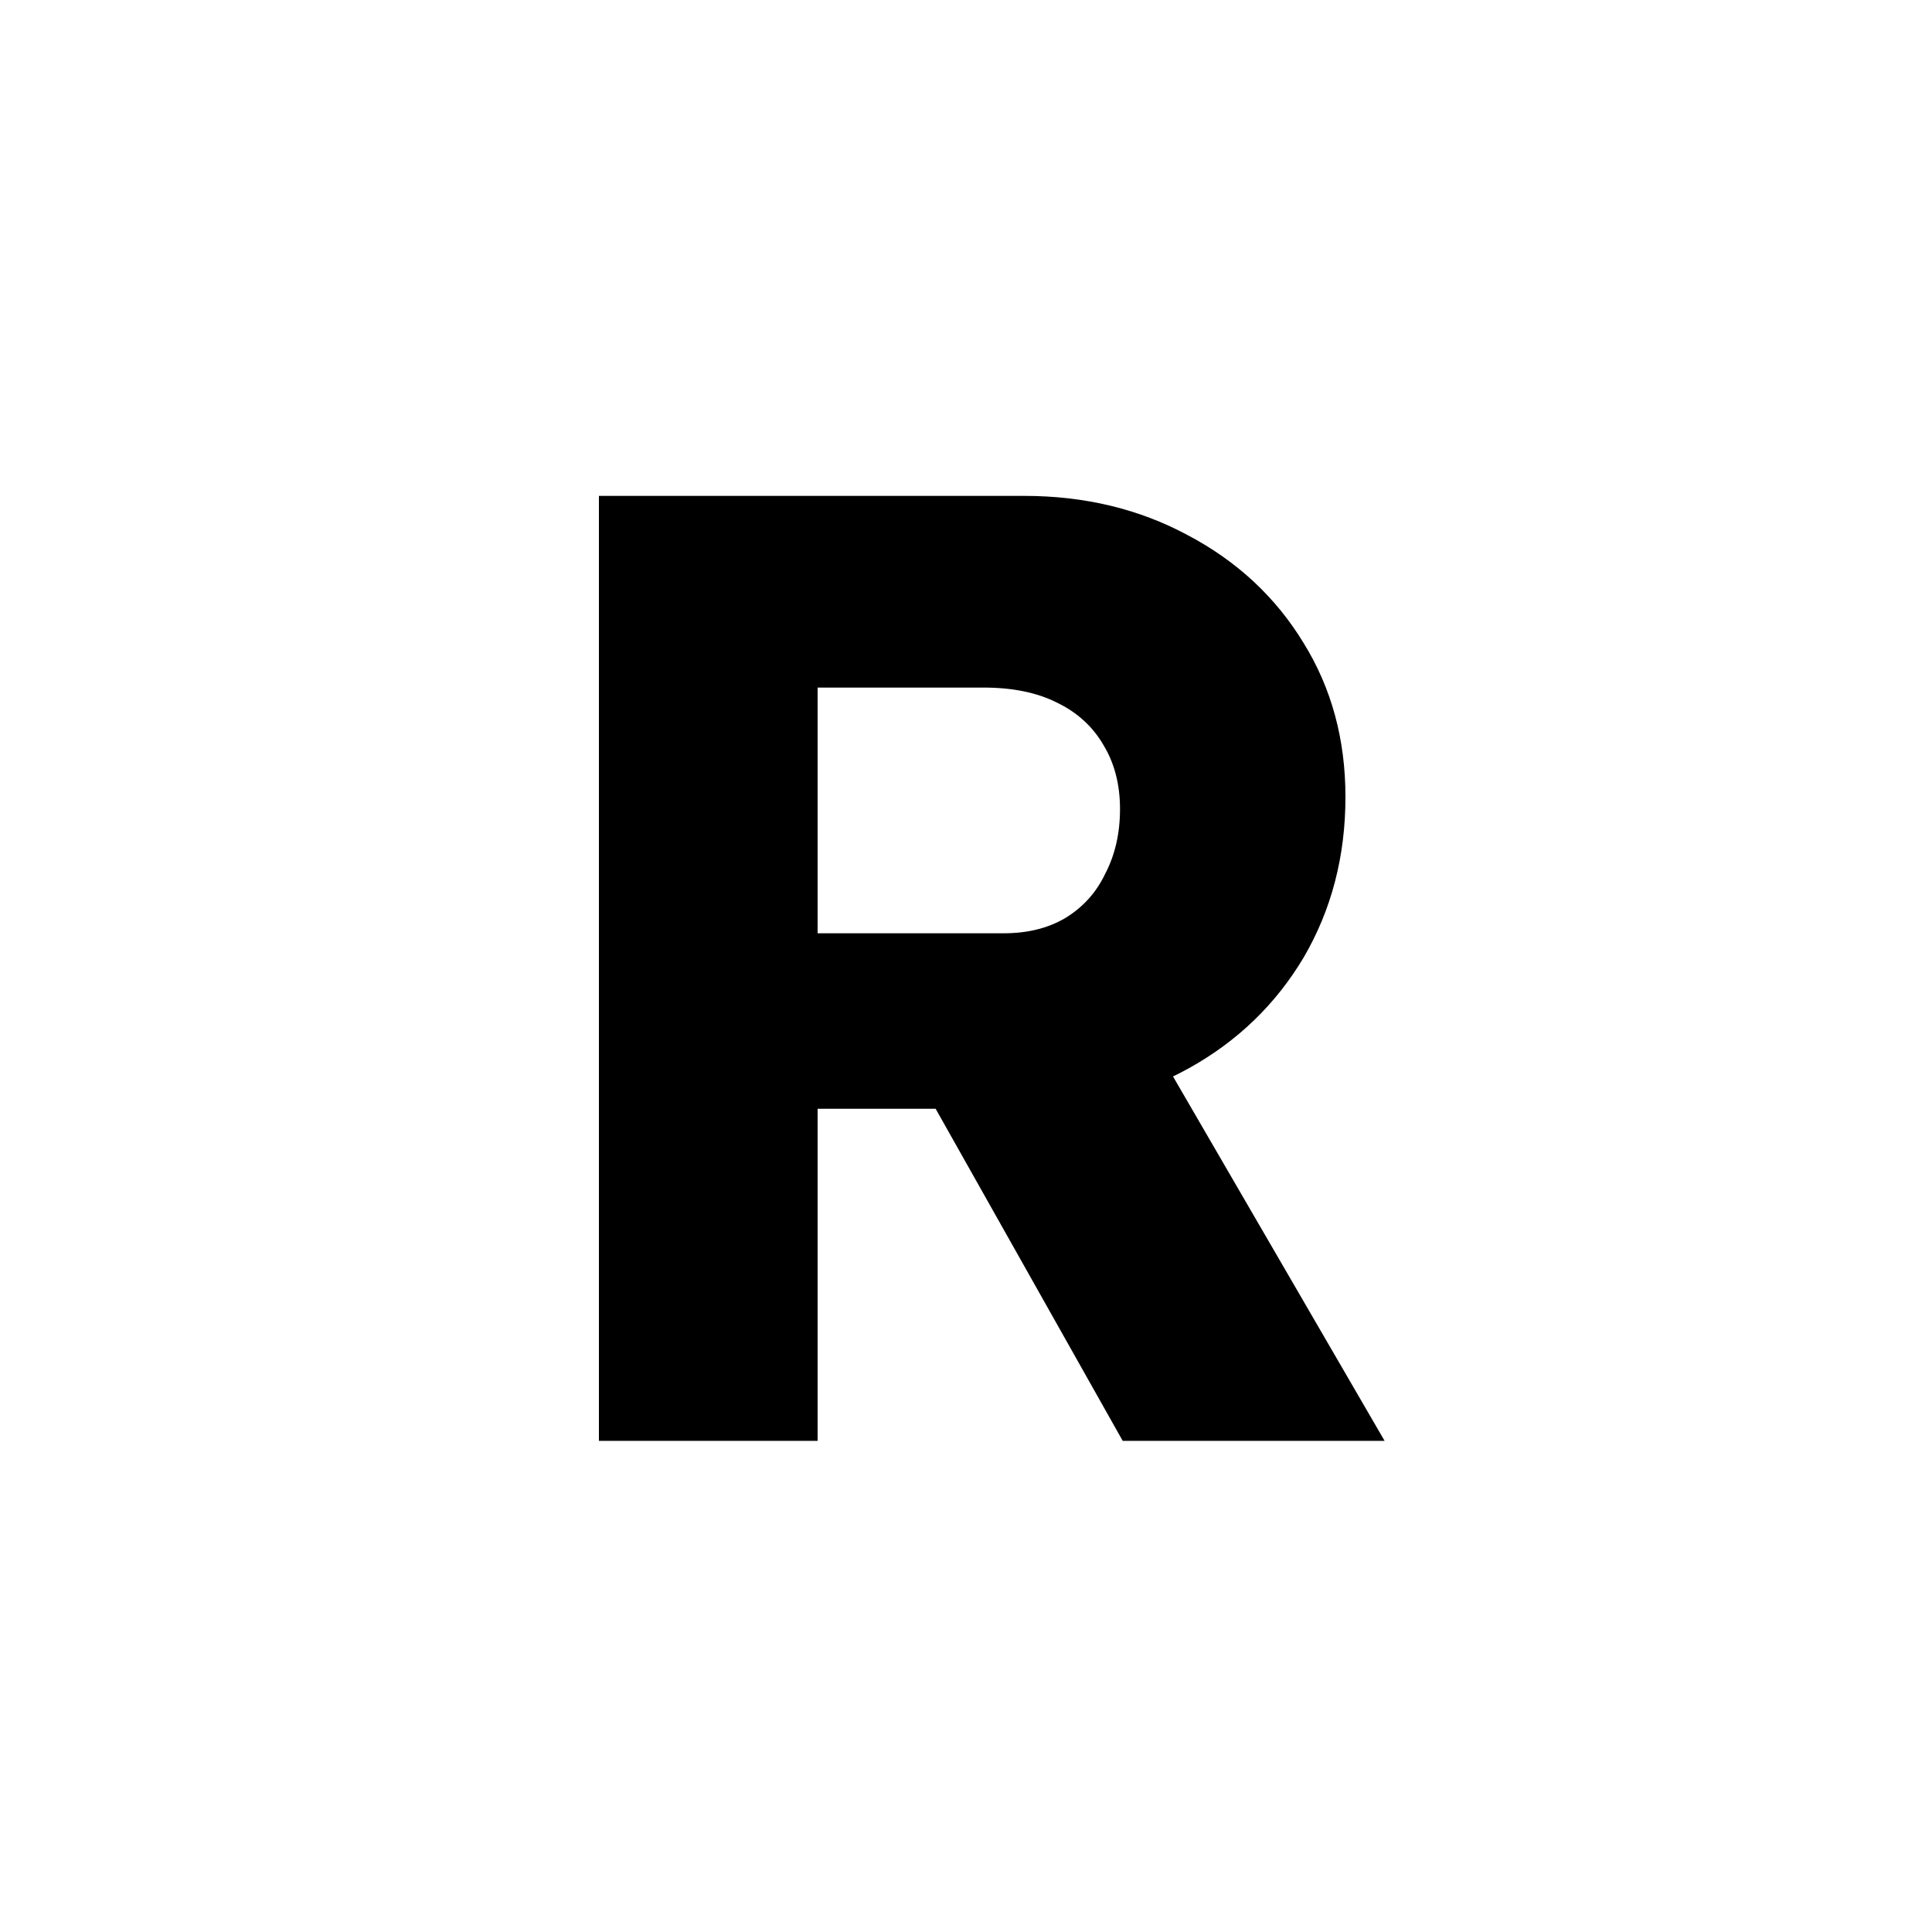
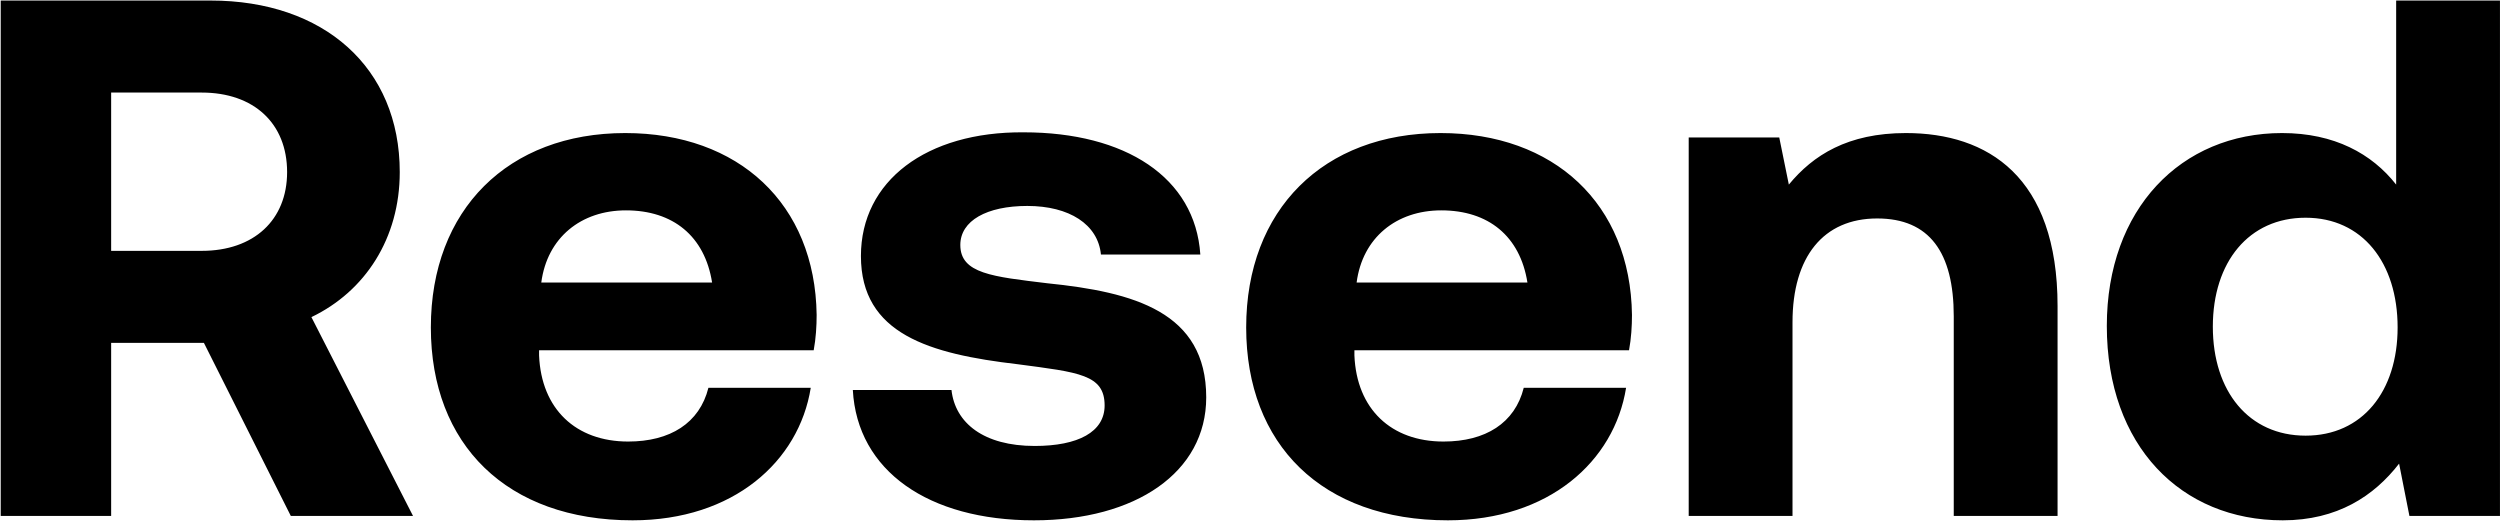
- <svg xmlns="http://www.w3.org/2000/svg" fill="none" height="600" viewBox="0 0 600 600" width="600">
-   <path d="m186 447.471v-293.471h132.062c18.726 0 35.635 4.053 50.728 12.158 15.373 8.105 27.391 19.285 36.055 33.54 8.665 13.974 12.997 29.906 12.997 47.793 0 18.447-4.332 35.077-12.997 49.89-8.664 14.534-20.543 25.994-35.636 34.378-15.092 8.385-32.142 12.578-51.147 12.578h-64.145v103.134zm162.667 0-74.626-132.481 72.949-10.481 83.01 142.962zm-94.75-157.636h57.856c7.267 0 13.556-1.537 18.866-4.612 5.59-3.354 9.782-7.965 12.577-13.835 3.075-5.869 4.612-12.577 4.612-20.123 0-7.547-1.677-14.115-5.031-19.705-3.354-5.869-8.245-10.341-14.673-13.416-6.149-3.074-13.696-4.611-22.64-4.611h-51.567z" fill="#000" />
+ <svg xmlns="http://www.w3.org/2000/svg" fill="none" height="300" viewBox="0 0 1438 300" width="1438">
+   <path d="m.409 296.747h63.523v-99.519h53.36l49.971 99.519h70.299l-58.441-114.341c30.914-14.822 50.818-45.313 50.818-83.427 0-60.135-43.619-98.672-108.836-98.672h-120.694zm115.612-243.505c30.068 0 49.125 17.787 49.125 45.737 0 27.527-19.057 45.313-49.125 45.313h-52.089v-91.05zm247.839 246.046c58.018 0 95.708-33.879 102.484-76.227h-58.865c-5.081 20.327-22.021 30.914-46.16 30.914-30.067 0-49.971-18.633-51.242-49.548v-2.964h157.961c1.27-6.776 1.694-13.975 1.694-20.328-.847-63.946-44.89-104.601-110.107-104.601-67.334 0-111.8 44.043-111.8 111.801 0 67.334 43.619 110.953 116.035 110.953zm-52.512-136.786c3.388-25.833 22.868-41.502 48.701-41.502 27.103 0 45.313 14.822 49.548 41.502zm179.198 61.829c2.541 46.584 43.619 74.957 104.177 74.957 58.442 0 99.096-27.526 99.096-70.722 0-49.125-41.501-60.559-91.473-65.641-31.338-3.811-49.971-5.505-49.971-22.021 0-13.975 15.245-22.445 38.537-22.445 24.139 0 40.655 10.587 42.349 27.95h57.17c-2.964-44.466-43.195-70.298-101.636-70.298-55.901-.424-93.591 27.95-93.591 71.145 0 44.89 39.384 56.324 90.203 62.253 35.149 4.658 49.971 5.929 49.971 23.715 0 15.246-15.245 23.292-40.231 23.292-29.221 0-45.737-13.128-47.854-32.185zm342.293 74.957c58.018 0 95.708-33.879 102.484-76.227h-58.865c-5.082 20.327-22.021 30.914-46.16 30.914-30.068 0-49.972-18.633-51.242-49.548v-2.964h157.961c1.27-6.776 1.694-13.975 1.694-20.328-.847-63.946-44.89-104.601-110.107-104.601-67.334 0-111.801 44.043-111.801 111.801 0 67.334 43.62 110.953 116.036 110.953zm-52.513-136.786c3.388-25.833 22.869-41.502 48.701-41.502 27.104 0 45.314 14.822 49.548 41.502zm315.944-85.968c-33.45 0-53.36 12.705-67.33 29.644l-5.51-27.103h-52.088v217.672h59.708v-111.377c0-37.69 17.79-59.711 48.7-59.711 30.07 0 44.05 19.48 44.05 56.323v114.765h59.71v-120.693c0-74.534-40.23-99.52-87.24-99.52zm282 29.644c-13.98-17.786-35.58-29.644-65.64-29.644-58.02 0-100.79 43.619-100.79 110.954 0 69.028 42.77 111.8 101.21 111.8 31.34 0 52.51-13.975 66.91-32.608l5.93 30.067h52.09v-296.44h-59.71zm-52.09 144.409c-32.61 0-53.36-25.409-53.36-62.676s20.75-62.676 53.36-62.676 52.93 25.833 52.93 63.1c0 36.843-20.32 62.252-52.93 62.252z" fill="#000" />
</svg>
